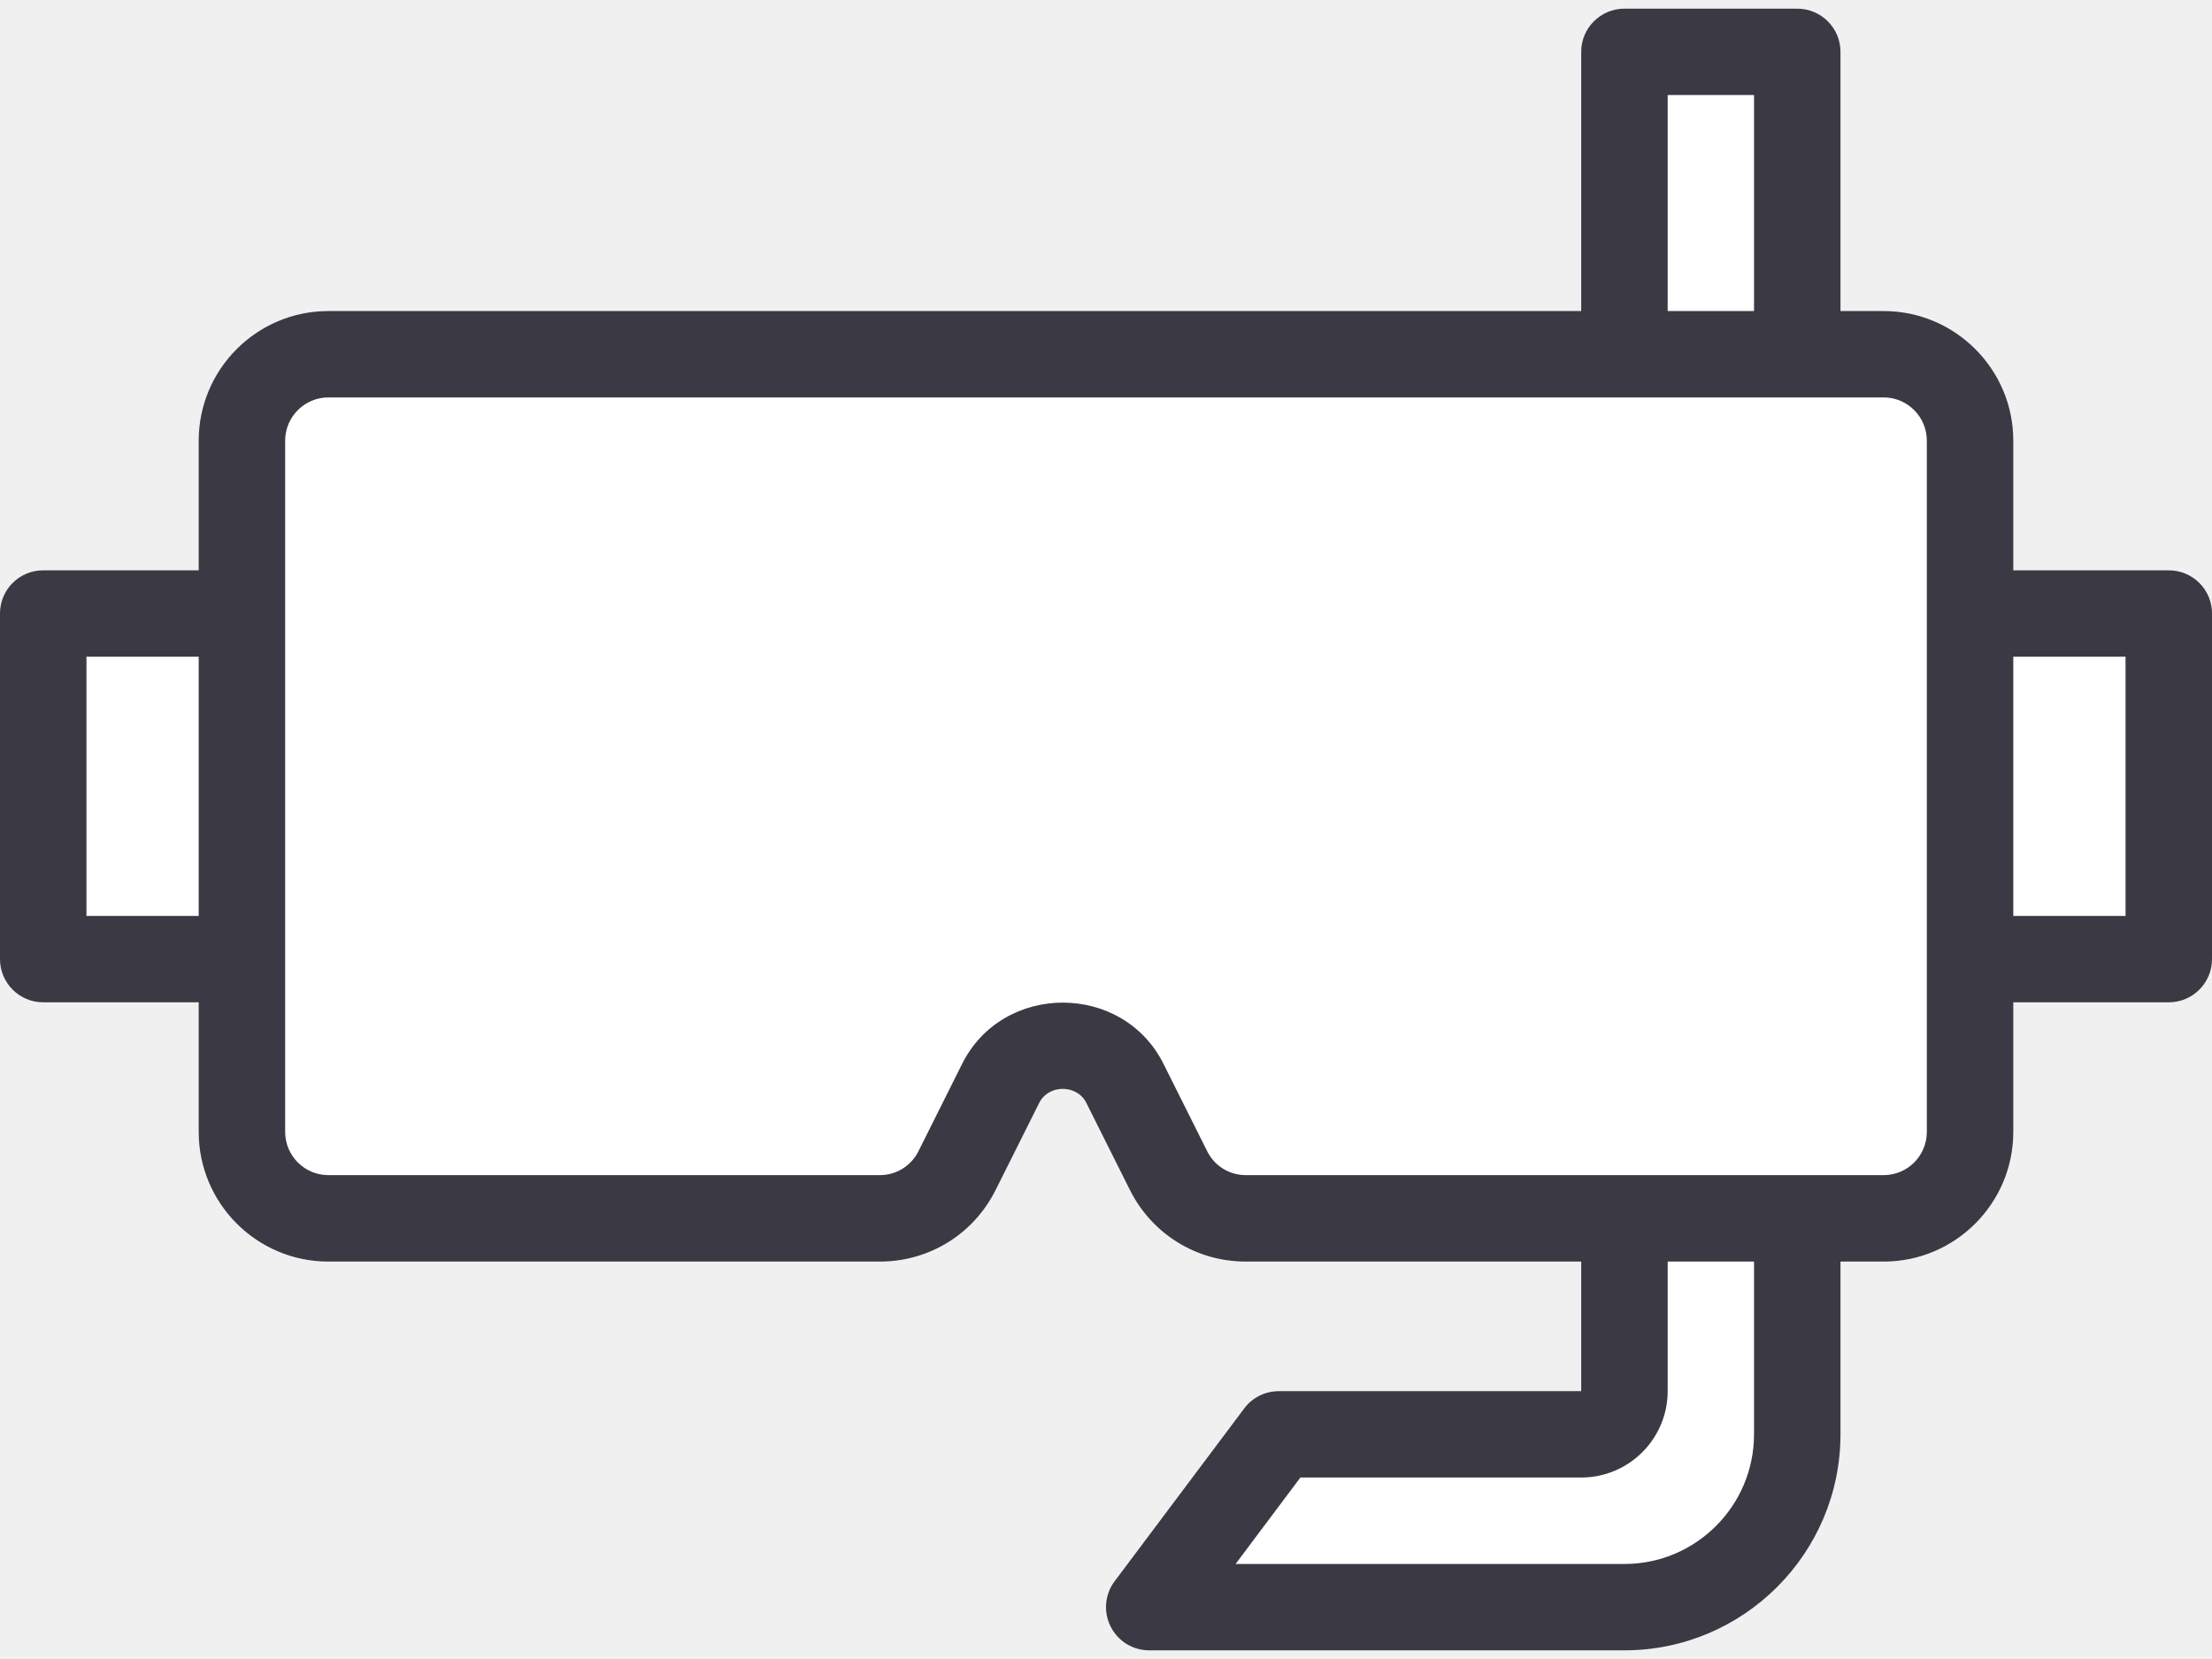
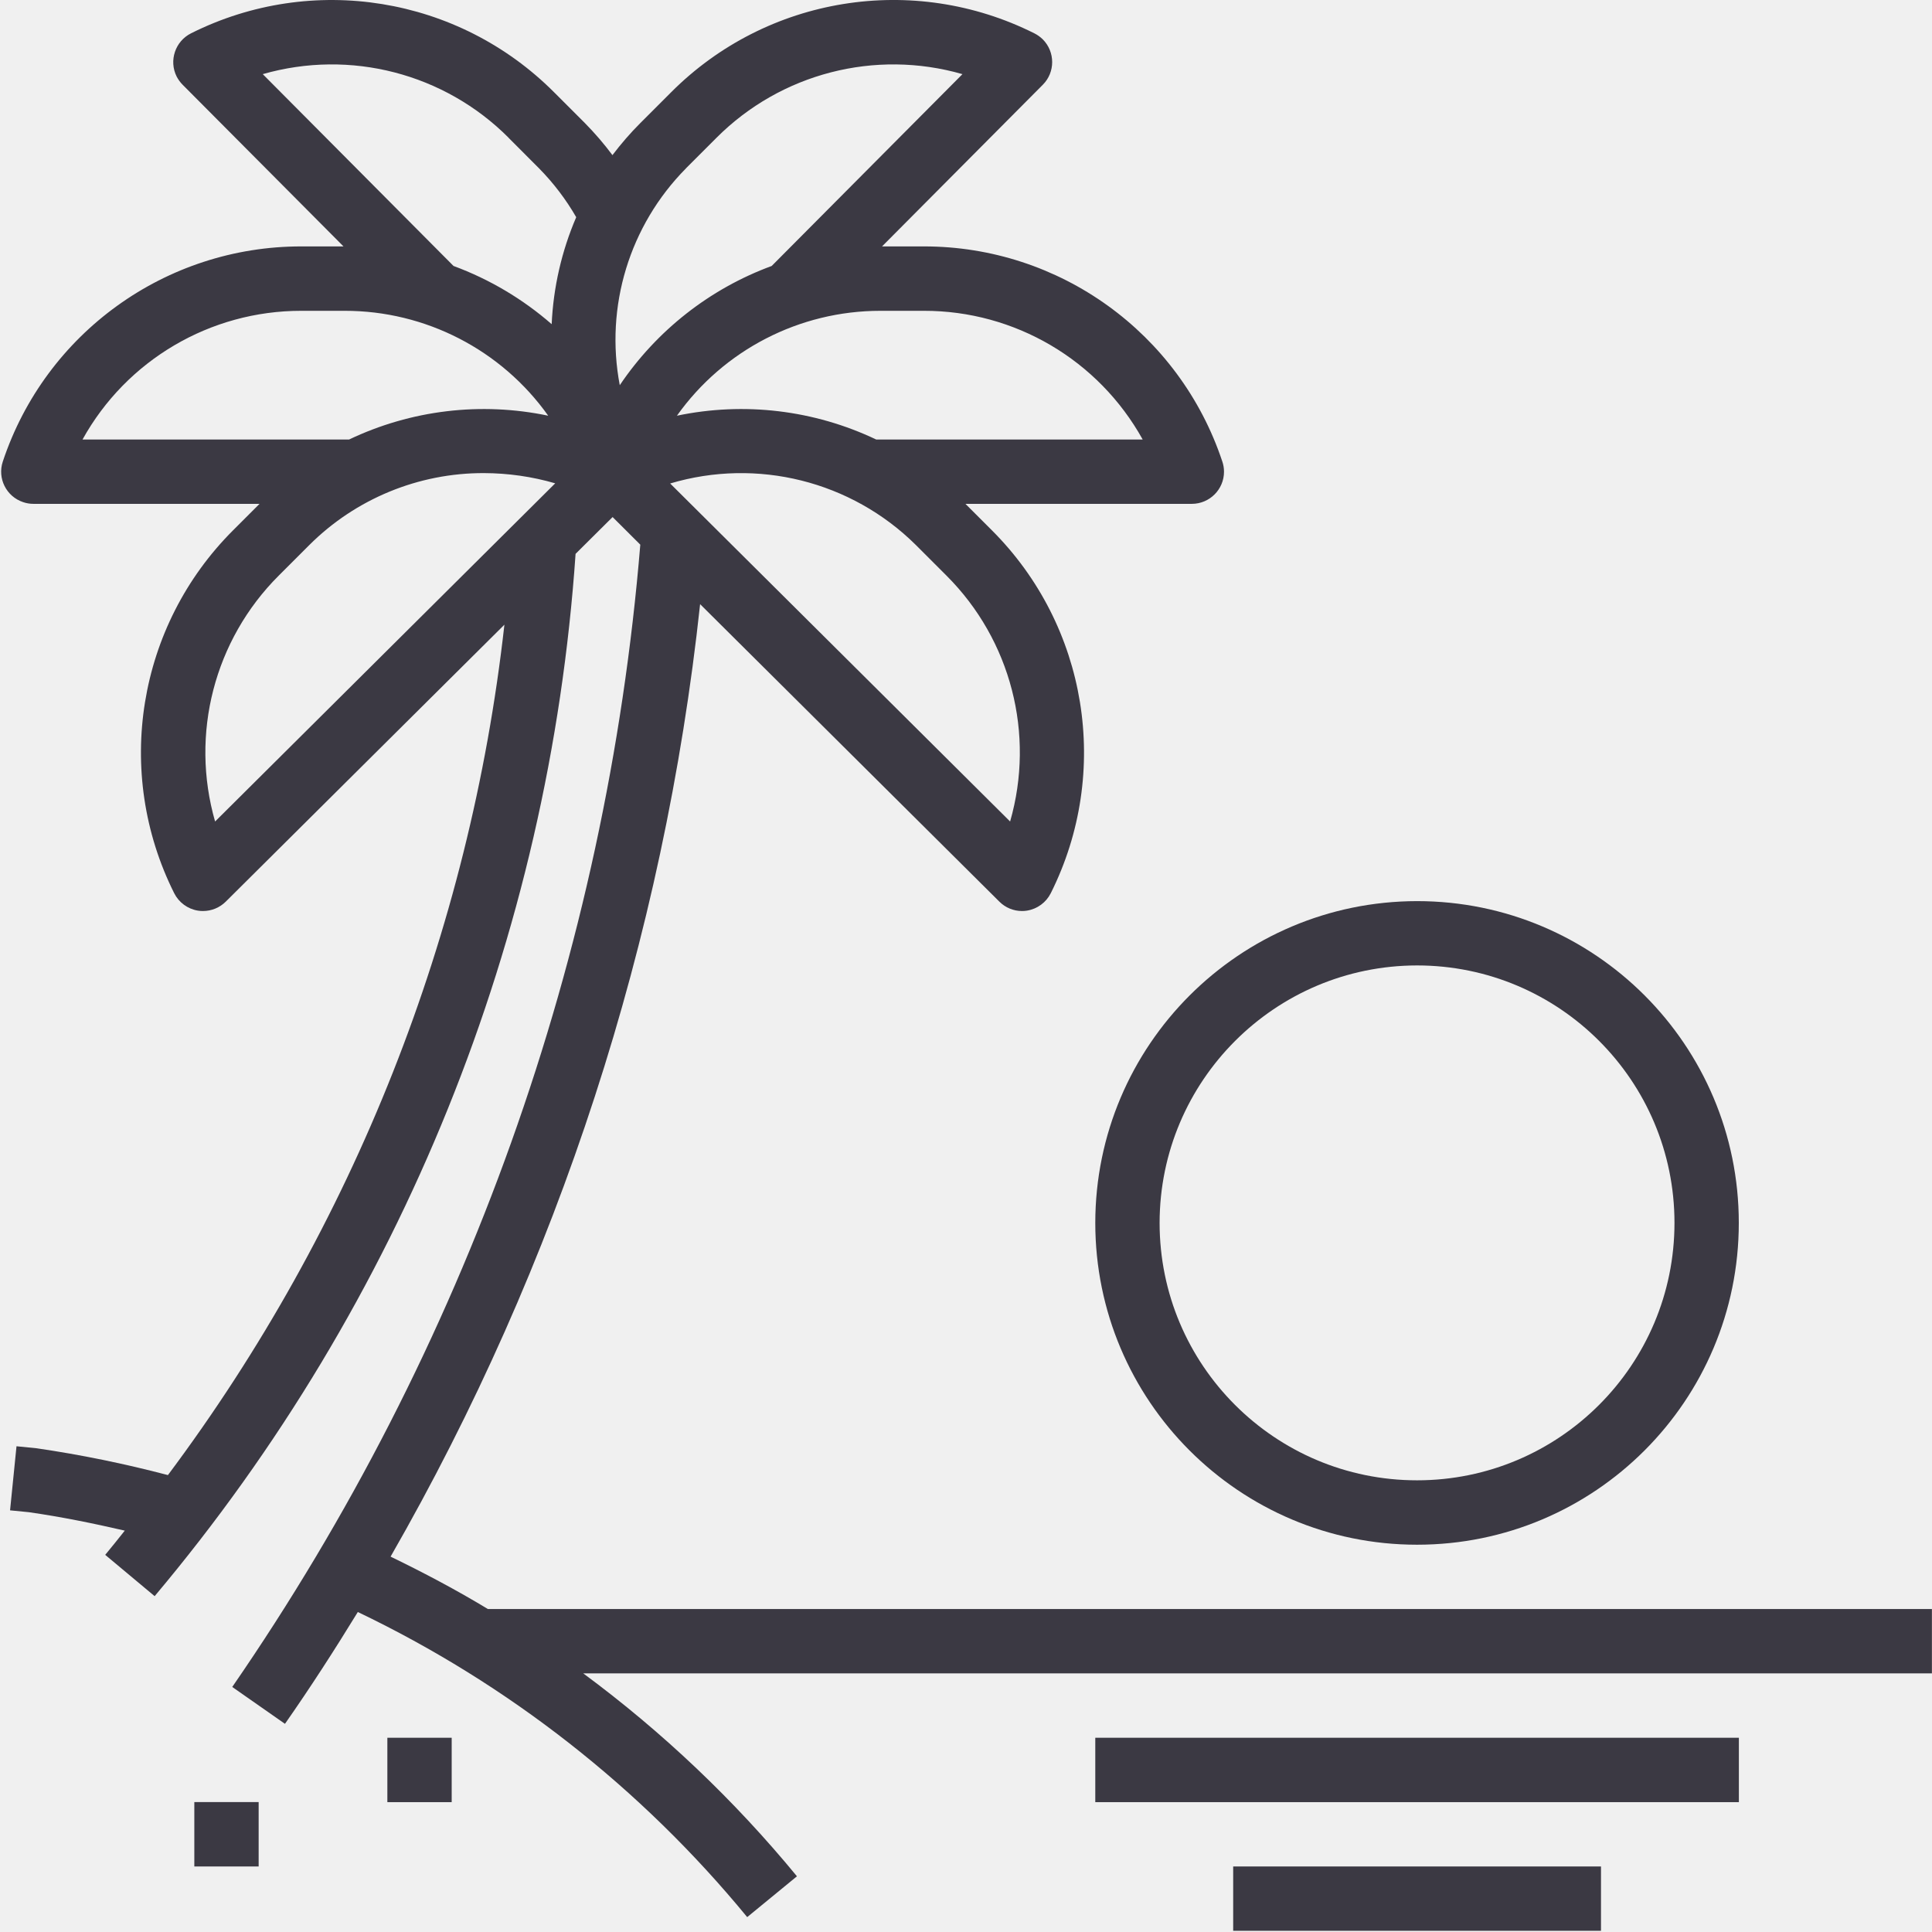
- <svg xmlns="http://www.w3.org/2000/svg" width="24" height="18" viewBox="0 0 24 18" fill="none">
-   <path d="M17.625 0.562V15.094C17.625 15.353 17.415 15.562 17.156 15.562H13.875L12.469 17.438H17.625C18.66 17.438 19.5 16.598 19.5 15.562V0.562H17.625Z" fill="white" />
-   <path d="M15.75 15.562V17.438H12.469L13.875 15.562H15.75Z" fill="white" />
-   <path d="M21.375 6.656H23.531V10.406H21.375V6.656Z" fill="white" />
-   <path d="M0.469 6.656H2.625V10.406H0.469V6.656Z" fill="white" />
-   <path d="M20.438 13.219H13.517C13.162 13.219 12.837 13.018 12.678 12.7L12.21 11.763C11.936 11.207 11.126 11.208 10.853 11.763L10.384 12.7C10.225 13.018 9.901 13.219 9.546 13.219H3.562C3.045 13.219 2.625 12.799 2.625 12.281V4.781C2.625 4.263 3.045 3.844 3.562 3.844H20.438C20.955 3.844 21.375 4.263 21.375 4.781V12.281C21.375 12.799 20.955 13.219 20.438 13.219Z" fill="white" />
-   <path d="M23.531 6.188H21.844V4.781C21.844 4.006 21.213 3.375 20.438 3.375H19.969V0.562C19.969 0.304 19.759 0.094 19.5 0.094H17.625C17.366 0.094 17.156 0.304 17.156 0.562V3.375H3.562C2.787 3.375 2.156 4.006 2.156 4.781V6.188H0.469C0.21 6.188 0 6.397 0 6.656V10.406C0 10.665 0.21 10.875 0.469 10.875H2.156V12.281C2.156 13.057 2.787 13.688 3.562 13.688H9.546C10.082 13.688 10.564 13.39 10.803 12.91L11.272 11.973C11.371 11.761 11.691 11.761 11.79 11.973L12.259 12.91C12.499 13.39 12.981 13.688 13.517 13.688H17.156V15.094H13.875C13.727 15.094 13.588 15.163 13.5 15.281L12.094 17.156C11.987 17.298 11.97 17.488 12.05 17.647C12.129 17.806 12.291 17.906 12.469 17.906H17.625C18.917 17.906 19.969 16.855 19.969 15.562V13.688H20.438C21.213 13.688 21.844 13.057 21.844 12.281V10.875H23.531C23.79 10.875 24 10.665 24 10.406V6.656C24 6.397 23.79 6.188 23.531 6.188ZM18.094 1.031H19.031V3.375H18.094V1.031ZM0.938 9.938V7.125H2.156V9.938H0.938ZM19.031 15.562C19.031 16.338 18.4 16.969 17.625 16.969H13.406L14.109 16.031H17.156C17.673 16.031 18.094 15.611 18.094 15.094V13.688H19.031V15.562ZM20.906 12.281C20.906 12.54 20.696 12.75 20.438 12.75H13.517C13.338 12.75 13.178 12.651 13.098 12.491L12.629 11.553C12.189 10.653 10.873 10.654 10.434 11.553L9.965 12.491C9.885 12.651 9.724 12.75 9.546 12.75H3.562C3.304 12.75 3.094 12.54 3.094 12.281V4.781C3.094 4.523 3.304 4.312 3.562 4.312H20.438C20.696 4.312 20.906 4.523 20.906 4.781V12.281ZM23.062 9.938H21.844V7.125H23.062V9.938Z" fill="#3B3943" />
-   <path d="M19.5 11.812H13.674C13.508 11.812 13.354 11.725 13.27 11.581L12.944 11.027C12.65 10.526 12.112 10.219 11.531 10.219C10.95 10.219 10.413 10.526 10.118 11.027L9.792 11.582C9.708 11.725 9.554 11.812 9.388 11.812H4.5C4.241 11.812 4.031 11.603 4.031 11.344V5.719C4.031 5.46 4.241 5.25 4.5 5.25H19.5C19.759 5.25 19.969 5.46 19.969 5.719V11.344C19.969 11.603 19.759 11.812 19.5 11.812Z" fill="white" />
+ <svg xmlns="http://www.w3.org/2000/svg" width="24" height="24" viewBox="0 0 24 24" fill="none">
+   <g clip-path="url(#clip0_656:4656)">
+     <path d="M13.606 15.191C13.606 17.399 15.396 19.189 17.603 19.189C19.811 19.189 21.6 17.399 21.6 15.191C21.6 12.984 19.811 11.194 17.603 11.194C15.396 11.197 13.608 12.985 13.606 15.191V15.191ZM17.603 11.993C19.369 11.993 20.801 13.425 20.801 15.191C20.801 16.957 19.369 18.389 17.603 18.389C15.837 18.389 14.405 16.957 14.405 15.191C14.407 13.426 15.838 11.995 17.603 11.993Z" fill="#3B3943" />
+     <path d="M15.319 23.186H19.888V23.985H15.319V23.186Z" fill="#3B3943" />
+     <path d="M13.606 21.587H21.601V22.387H13.606V21.587Z" fill="#3B3943" />
+     <path d="M4.812 21.587H5.611V22.387H4.812V21.587Z" fill="#3B3943" />
+     <path d="M2.414 22.386H3.213V23.186H2.414V22.386Z" fill="#3B3943" />
+     <path d="M4.852 19.337C6.939 15.702 8.249 11.673 8.697 7.505L12.415 11.201C12.489 11.275 12.59 11.317 12.695 11.317C12.716 11.317 12.738 11.316 12.759 11.312C12.886 11.291 12.995 11.211 13.053 11.096C13.806 9.592 13.511 7.774 12.32 6.586L11.993 6.259H14.805C15.026 6.259 15.205 6.08 15.205 5.86C15.205 5.816 15.198 5.774 15.184 5.733C14.653 4.136 13.159 3.06 11.477 3.061H10.957L12.954 1.053C13.11 0.897 13.109 0.644 12.953 0.488C12.922 0.458 12.887 0.433 12.849 0.414C11.344 -0.34 9.526 -0.046 8.337 1.146L7.955 1.528C7.83 1.653 7.715 1.786 7.608 1.927C7.503 1.786 7.388 1.653 7.265 1.528L6.883 1.146C5.695 -0.045 3.877 -0.34 2.373 0.414C2.176 0.513 2.096 0.753 2.194 0.95C2.214 0.988 2.239 1.023 2.269 1.053L4.267 3.061H3.743C2.06 3.06 0.566 4.136 0.035 5.733C-0.035 5.942 0.078 6.168 0.288 6.238C0.329 6.252 0.372 6.259 0.415 6.259H3.224L2.897 6.586C1.706 7.774 1.411 9.592 2.164 11.096C2.222 11.211 2.331 11.291 2.457 11.312C2.479 11.316 2.5 11.317 2.522 11.317C2.628 11.317 2.729 11.275 2.804 11.201L6.266 7.76C5.837 11.59 4.394 15.237 2.086 18.324C1.549 18.183 1.004 18.071 0.455 17.991L0.205 17.966L0.125 18.762L0.358 18.785C0.758 18.842 1.155 18.923 1.55 19.014C1.47 19.114 1.39 19.216 1.307 19.315L1.921 19.828C4.992 16.176 6.824 11.642 7.15 6.88L7.61 6.423L7.954 6.766C7.534 11.857 5.786 16.75 2.885 20.956L3.54 21.414C3.854 20.965 4.154 20.5 4.445 20.025C6.315 20.92 7.966 22.213 9.282 23.815L9.9 23.308C9.122 22.362 8.23 21.515 7.245 20.787H23.999V19.988H6.061C5.669 19.751 5.265 19.537 4.852 19.337V19.337ZM12.548 10.205L8.325 6.006C9.405 5.684 10.575 5.976 11.376 6.769L11.758 7.151C12.558 7.95 12.86 9.119 12.548 10.205ZM14.195 5.46H10.885C10.114 5.093 9.245 4.989 8.409 5.164C8.991 4.346 9.932 3.861 10.936 3.861H11.476C12.606 3.859 13.647 4.472 14.195 5.46ZM8.519 2.093L8.901 1.711C9.7 0.911 10.87 0.609 11.956 0.921L9.586 3.304C8.817 3.587 8.157 4.106 7.699 4.785C7.513 3.807 7.82 2.801 8.52 2.093H8.519ZM6.317 1.711L6.698 2.093C6.877 2.275 7.031 2.478 7.158 2.698C6.977 3.119 6.874 3.569 6.853 4.027C6.494 3.714 6.081 3.469 5.634 3.304L3.264 0.921C4.35 0.609 5.52 0.911 6.318 1.711H6.317ZM3.741 3.861H4.281C5.285 3.86 6.228 4.345 6.81 5.164C5.975 4.989 5.106 5.093 4.336 5.46H1.025C1.572 4.472 2.613 3.86 3.743 3.861H3.741ZM2.672 10.205C2.36 9.119 2.662 7.95 3.462 7.151L3.844 6.769C4.419 6.196 5.199 5.875 6.011 5.877C6.311 5.878 6.609 5.92 6.897 6.004L2.672 10.205Z" fill="#3B3943" />
+   </g>
+   <defs>
+     <clipPath id="clip0_656:4656">
+       <rect width="24" height="24" fill="white" />
+     </clipPath>
+   </defs>
</svg>
